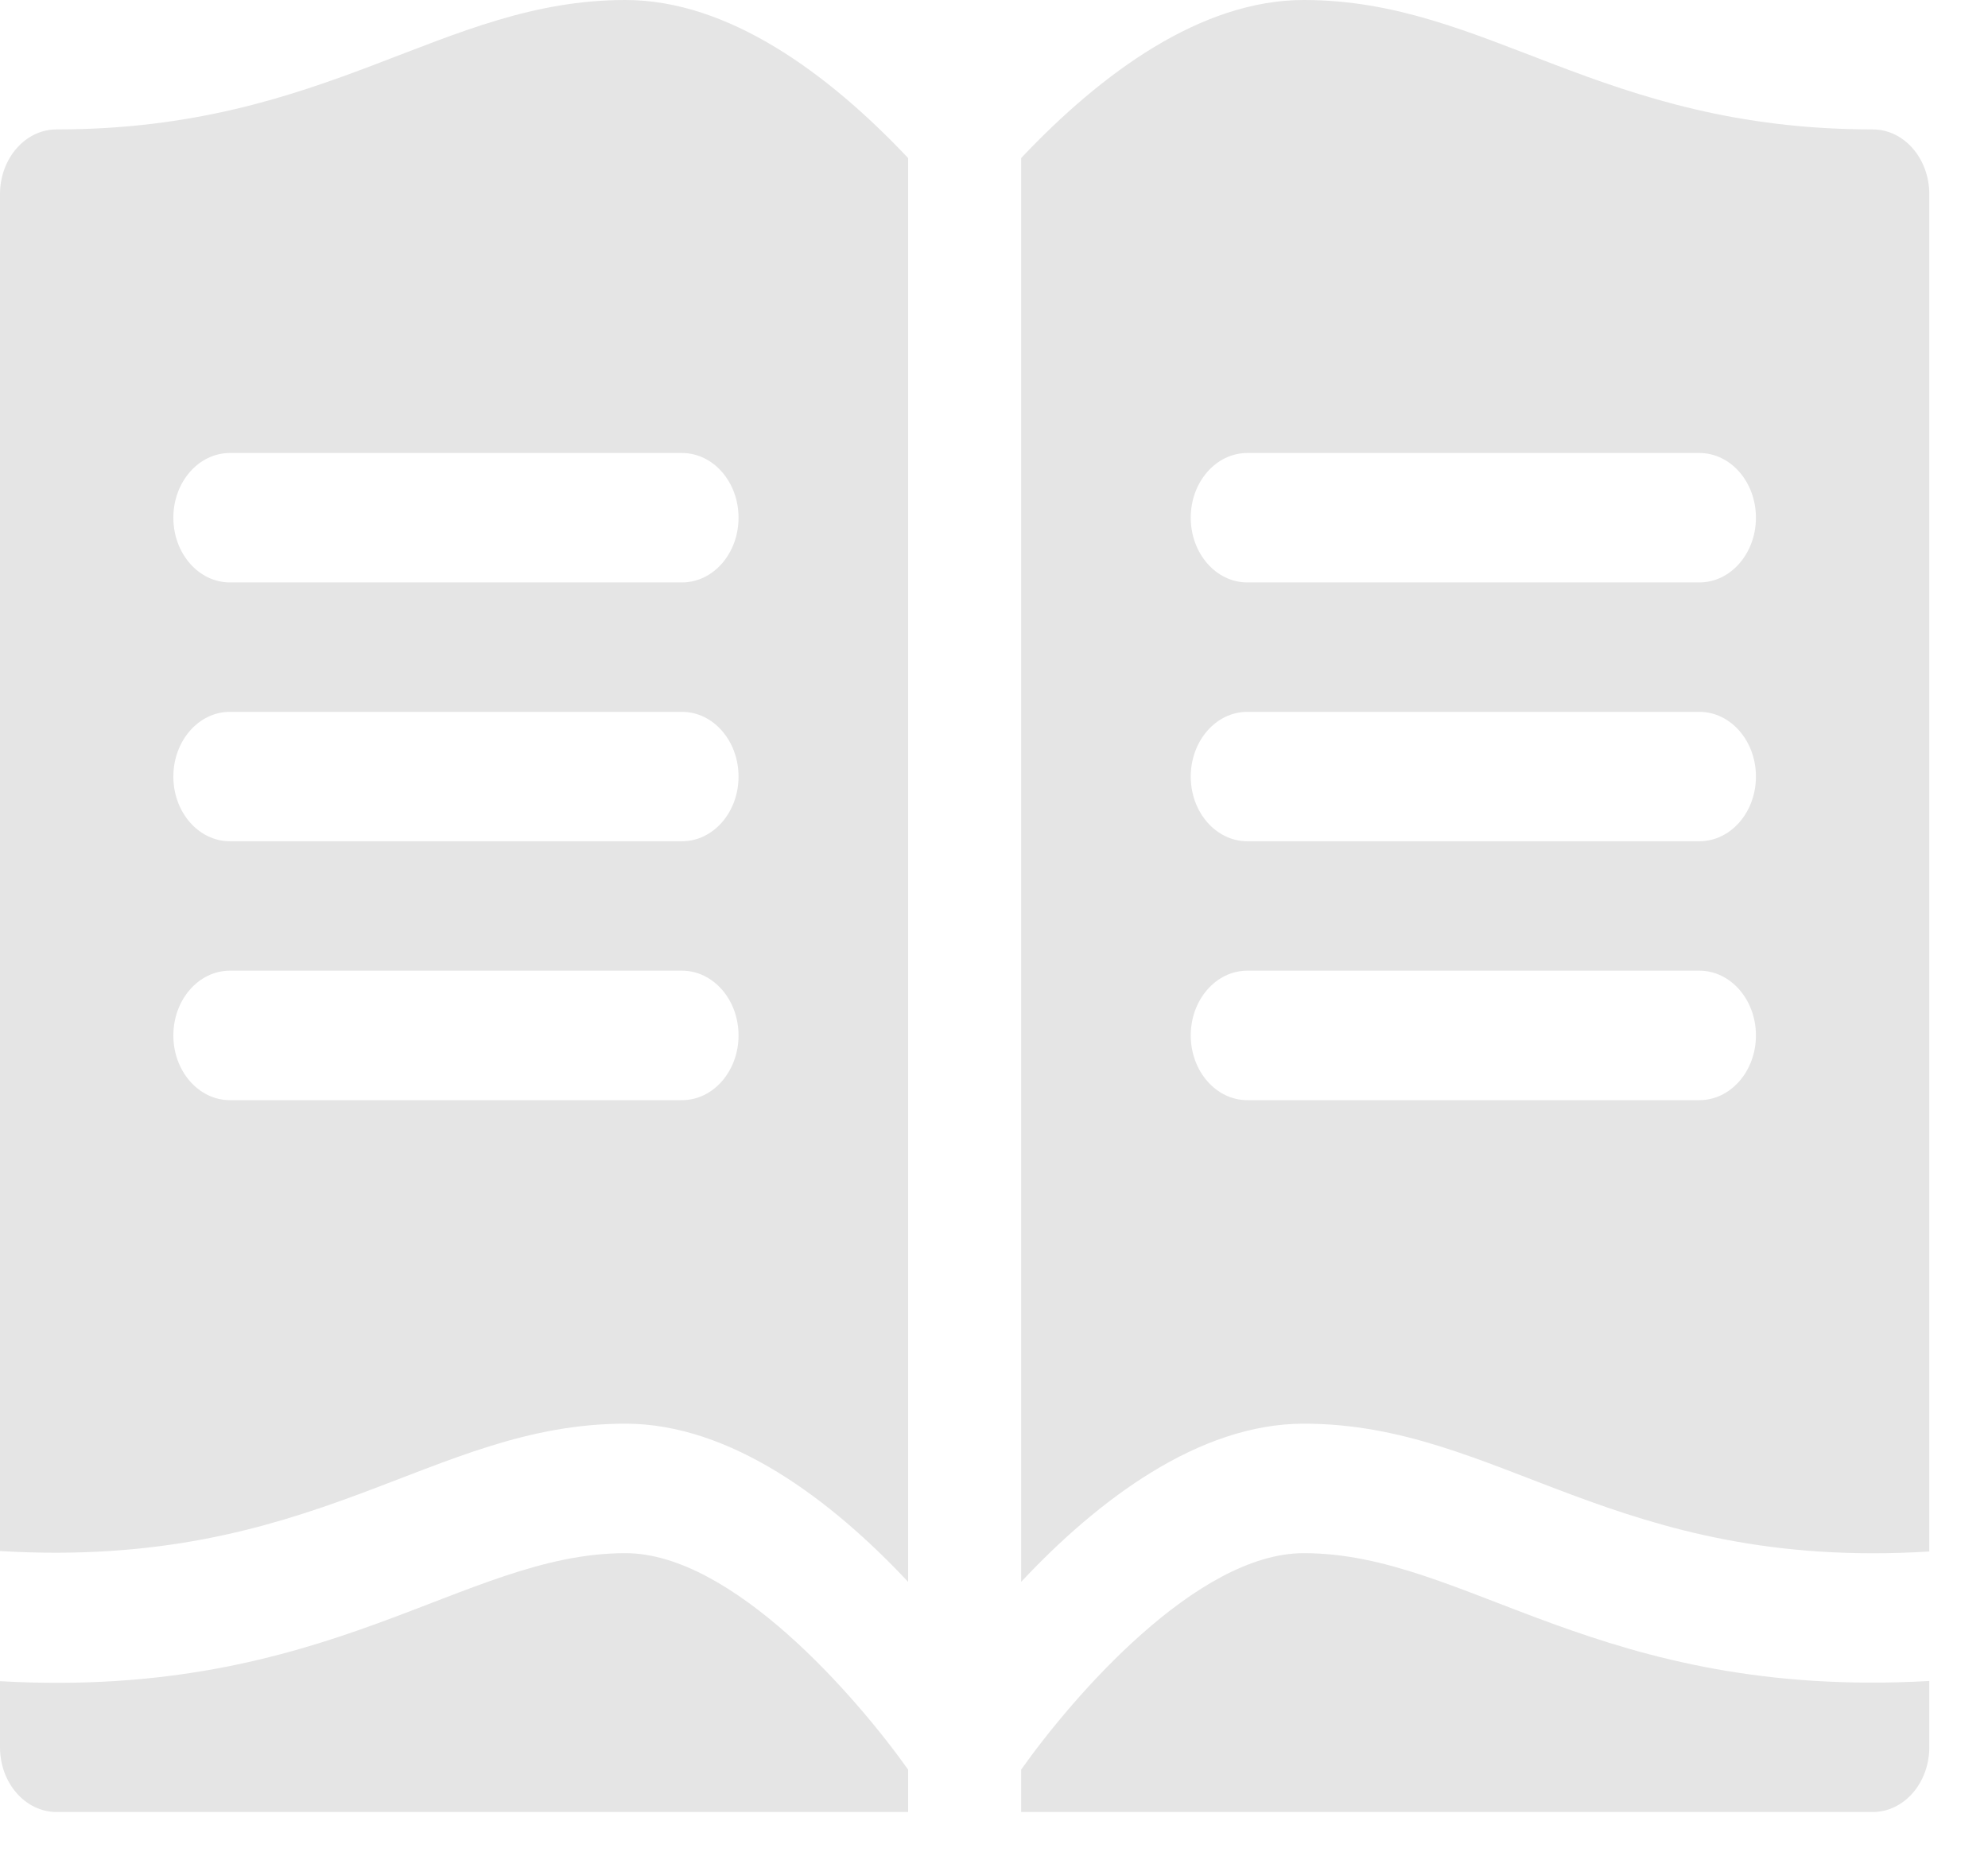
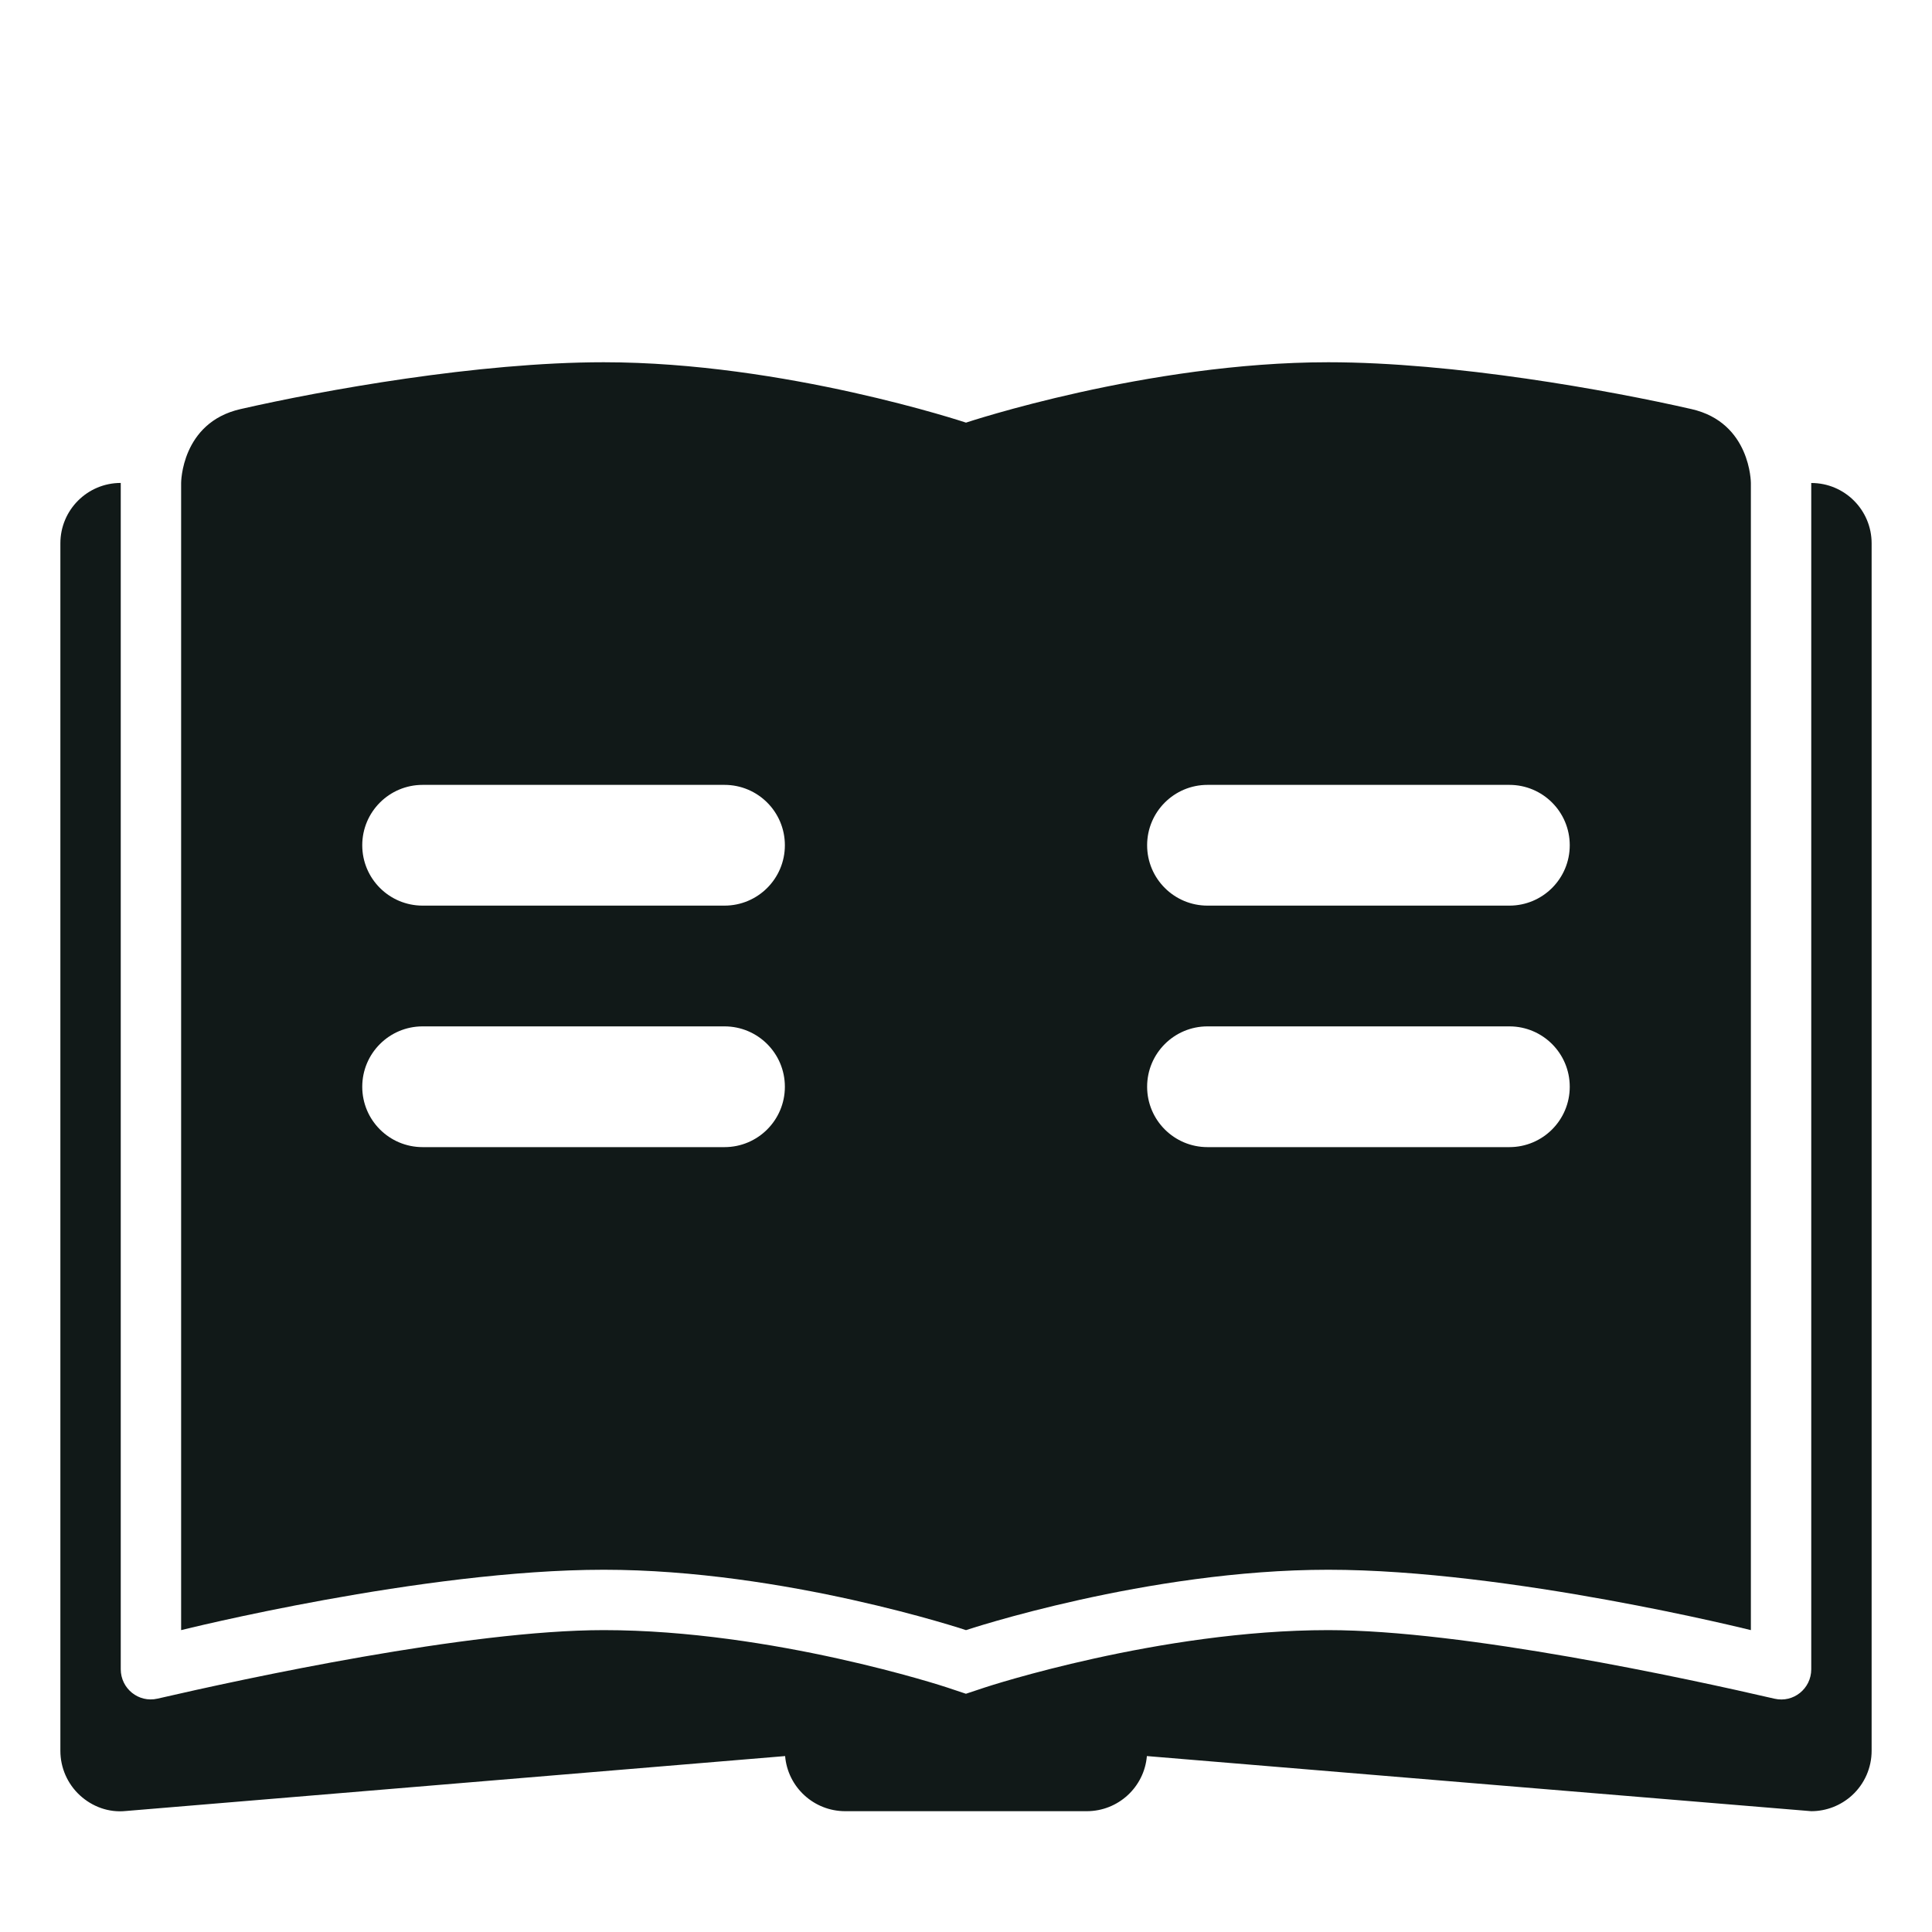
- <svg xmlns="http://www.w3.org/2000/svg" width="30" height="28" viewBox="0 0 30 28" fill="none">
-   <path d="M9.439 0C6.662 0 4.972 1.953 0.853 1.953C0.382 1.953 0 2.391 0 2.93V23.406C4.789 23.691 6.481 21.484 9.439 21.484C11.025 21.484 12.548 22.637 13.704 23.871V2.385C12.495 1.104 10.99 0 9.439 0ZM10.292 16.602H3.469C2.998 16.602 2.616 16.164 2.616 15.625C2.616 15.086 2.998 14.648 3.469 14.648H10.292C10.763 14.648 11.145 15.086 11.145 15.625C11.145 16.164 10.763 16.602 10.292 16.602ZM10.292 12.695H3.469C2.998 12.695 2.616 12.258 2.616 11.719C2.616 11.18 2.998 10.742 3.469 10.742H10.292C10.763 10.742 11.145 11.18 11.145 11.719C11.145 12.258 10.763 12.695 10.292 12.695ZM10.292 8.789H3.469C2.998 8.789 2.616 8.352 2.616 7.812C2.616 7.273 2.998 6.836 3.469 6.836H10.292C10.763 6.836 11.145 7.273 11.145 7.812C11.145 8.352 10.763 8.789 10.292 8.789ZM9.439 23.438C6.975 23.438 4.981 25.652 0 25.37V26.367C0 26.906 0.382 27.344 0.853 27.344H13.704V26.704C12.921 25.604 11.048 23.438 9.439 23.438ZM19.674 23.438C18.059 23.438 16.19 25.603 15.41 26.704V27.344H28.261C28.732 27.344 29.114 26.906 29.114 26.367V25.367C24.117 25.648 22.141 23.438 19.674 23.438ZM28.261 1.953C24.141 1.953 22.453 0 19.674 0C18.124 0 16.62 1.103 15.41 2.385V23.871C16.566 22.637 18.089 21.484 19.674 21.484C22.642 21.484 24.357 23.706 29.114 23.413V2.93C29.114 2.391 28.732 1.953 28.261 1.953ZM25.645 16.602H18.822C18.351 16.602 17.969 16.164 17.969 15.625C17.969 15.086 18.351 14.648 18.822 14.648H25.645C26.116 14.648 26.498 15.086 26.498 15.625C26.498 16.164 26.116 16.602 25.645 16.602ZM25.645 12.695H18.822C18.351 12.695 17.969 12.258 17.969 11.719C17.969 11.18 18.351 10.742 18.822 10.742H25.645C26.116 10.742 26.498 11.18 26.498 11.719C26.498 12.258 26.116 12.695 25.645 12.695ZM25.645 8.789H18.822C18.351 8.789 17.969 8.352 17.969 7.812C17.969 7.273 18.351 6.836 18.822 6.836H25.645C26.116 6.836 26.498 7.273 26.498 7.812C26.498 8.352 26.116 8.789 25.645 8.789Z" fill="#E5E5E5" />
+ <svg xmlns="http://www.w3.org/2000/svg" version="1.1" id="Uploaded to svgrepo.com" width="800px" height="800px" viewBox="0 0 32 32" xml:space="preserve">
+   <style type="text/css">
+ 	.puchipuchi_een{fill:#111918;}
+ </style>
+   <path class="puchipuchi_een" d="M16,27c0,0,3-1,6-1s7,1,7,1V8c0,0,0-1-0.983-1.224C26.647,6.463,24.081,6,22,6c-3,0-6,1-6,1  s-3-1-6-1C7.919,6,5.353,6.463,3.983,6.776C3,7,3,8,3,8v19c0,0,4-1,7-1S16,27,16,27z M20,13h5c0.552,0,1,0.447,1,1s-0.448,1-1,1h-5  c-0.552,0-1-0.447-1-1S19.448,13,20,13z M20,17h5c0.552,0,1,0.447,1,1s-0.448,1-1,1h-5c-0.552,0-1-0.447-1-1S19.448,17,20,17z M7,13  h5c0.552,0,1,0.447,1,1s-0.448,1-1,1H7c-0.552,0-1-0.447-1-1S6.448,13,7,13z M6,18c0-0.553,0.448-1,1-1h5c0.552,0,1,0.447,1,1  s-0.448,1-1,1H7C6.448,19,6,18.553,6,18z M31,8.999v20c0,0.279-0.117,0.547-0.323,0.736c-0.186,0.17-0.427,0.264-0.677,0.264  c-0.028,0-11.004-0.913-11.004-0.913c-0.043,0.512-0.473,0.913-0.996,0.913h-4c-0.523,0-0.953-0.401-0.996-0.913L2.083,29.996  c-0.281,0.029-0.554-0.071-0.76-0.26C1.117,29.546,1,29.279,1,28.999v-20c0-0.553,0.448-1,1-1v0v19.648  c0,0.321,0.295,0.56,0.608,0.488C4.056,27.801,7.755,27,10,27c2.794,0,5.656,0.939,5.684,0.949l0.315,0.105l0.316-0.105  C16.344,27.939,19.206,27,22,27c2.245,0,5.944,0.801,7.392,1.136C29.705,28.208,30,27.969,30,27.648L30,8v0  C30.552,7.999,31,8.447,31,8.999z" />
</svg>
